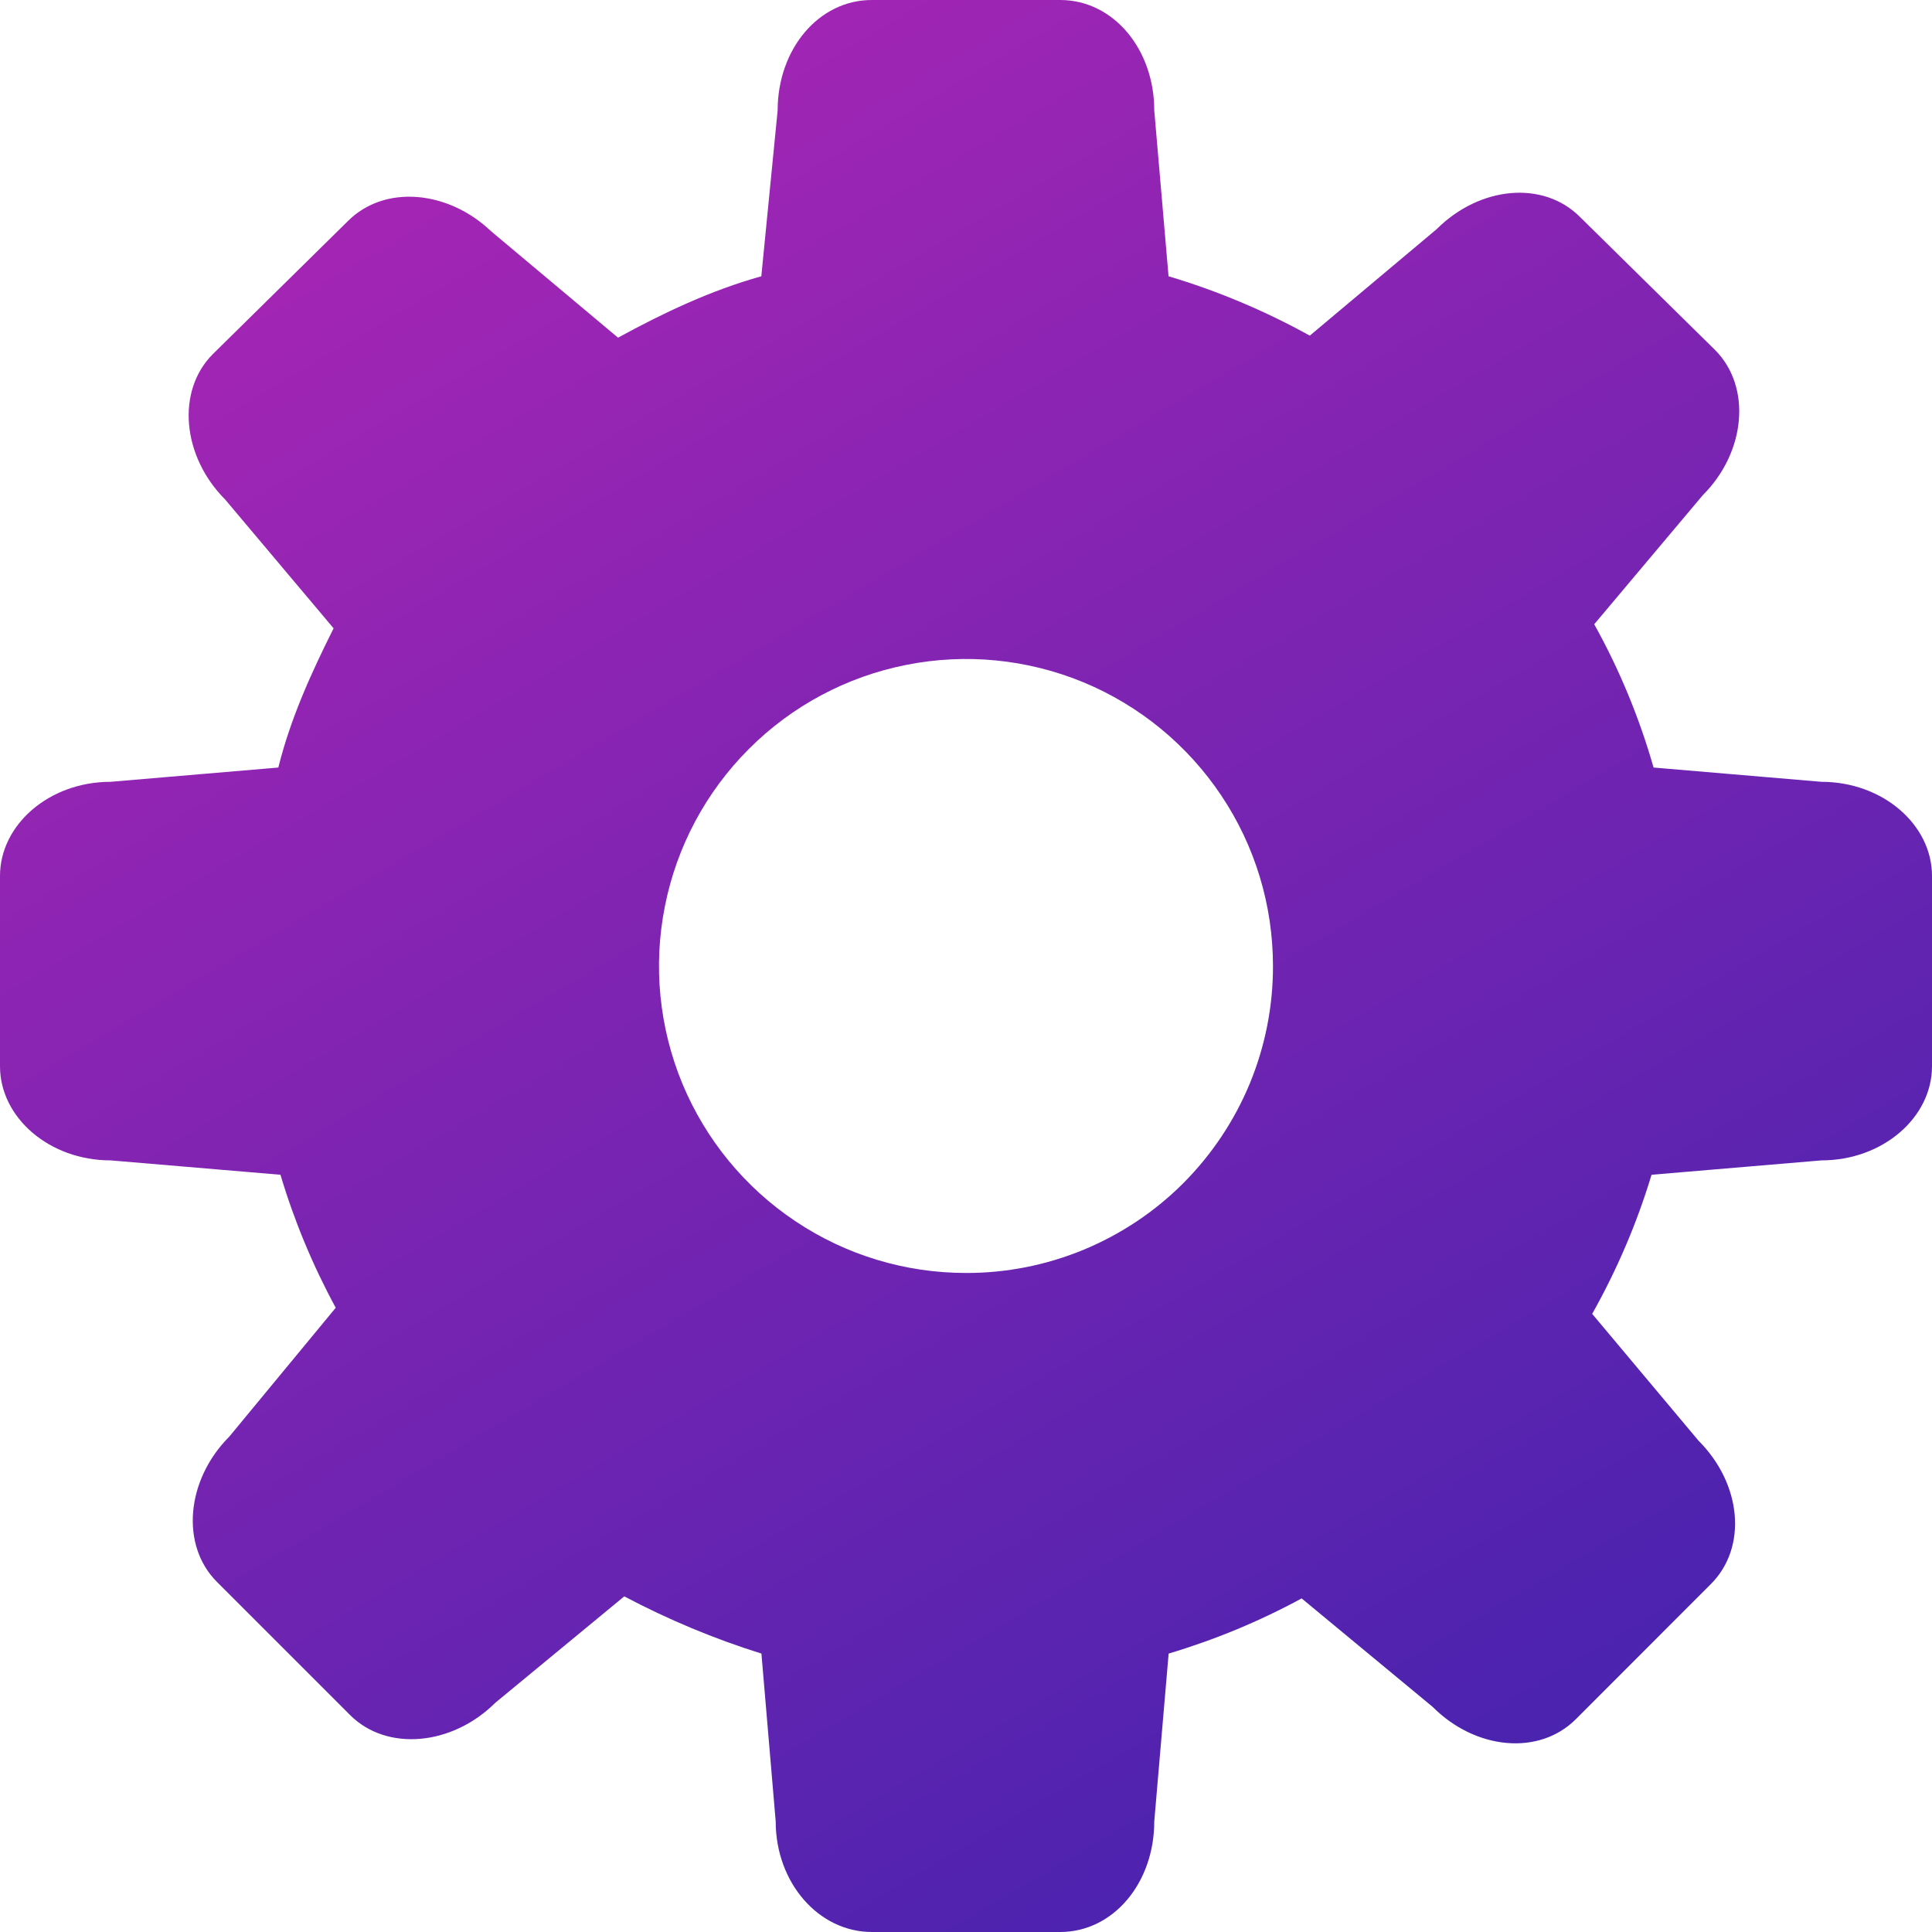
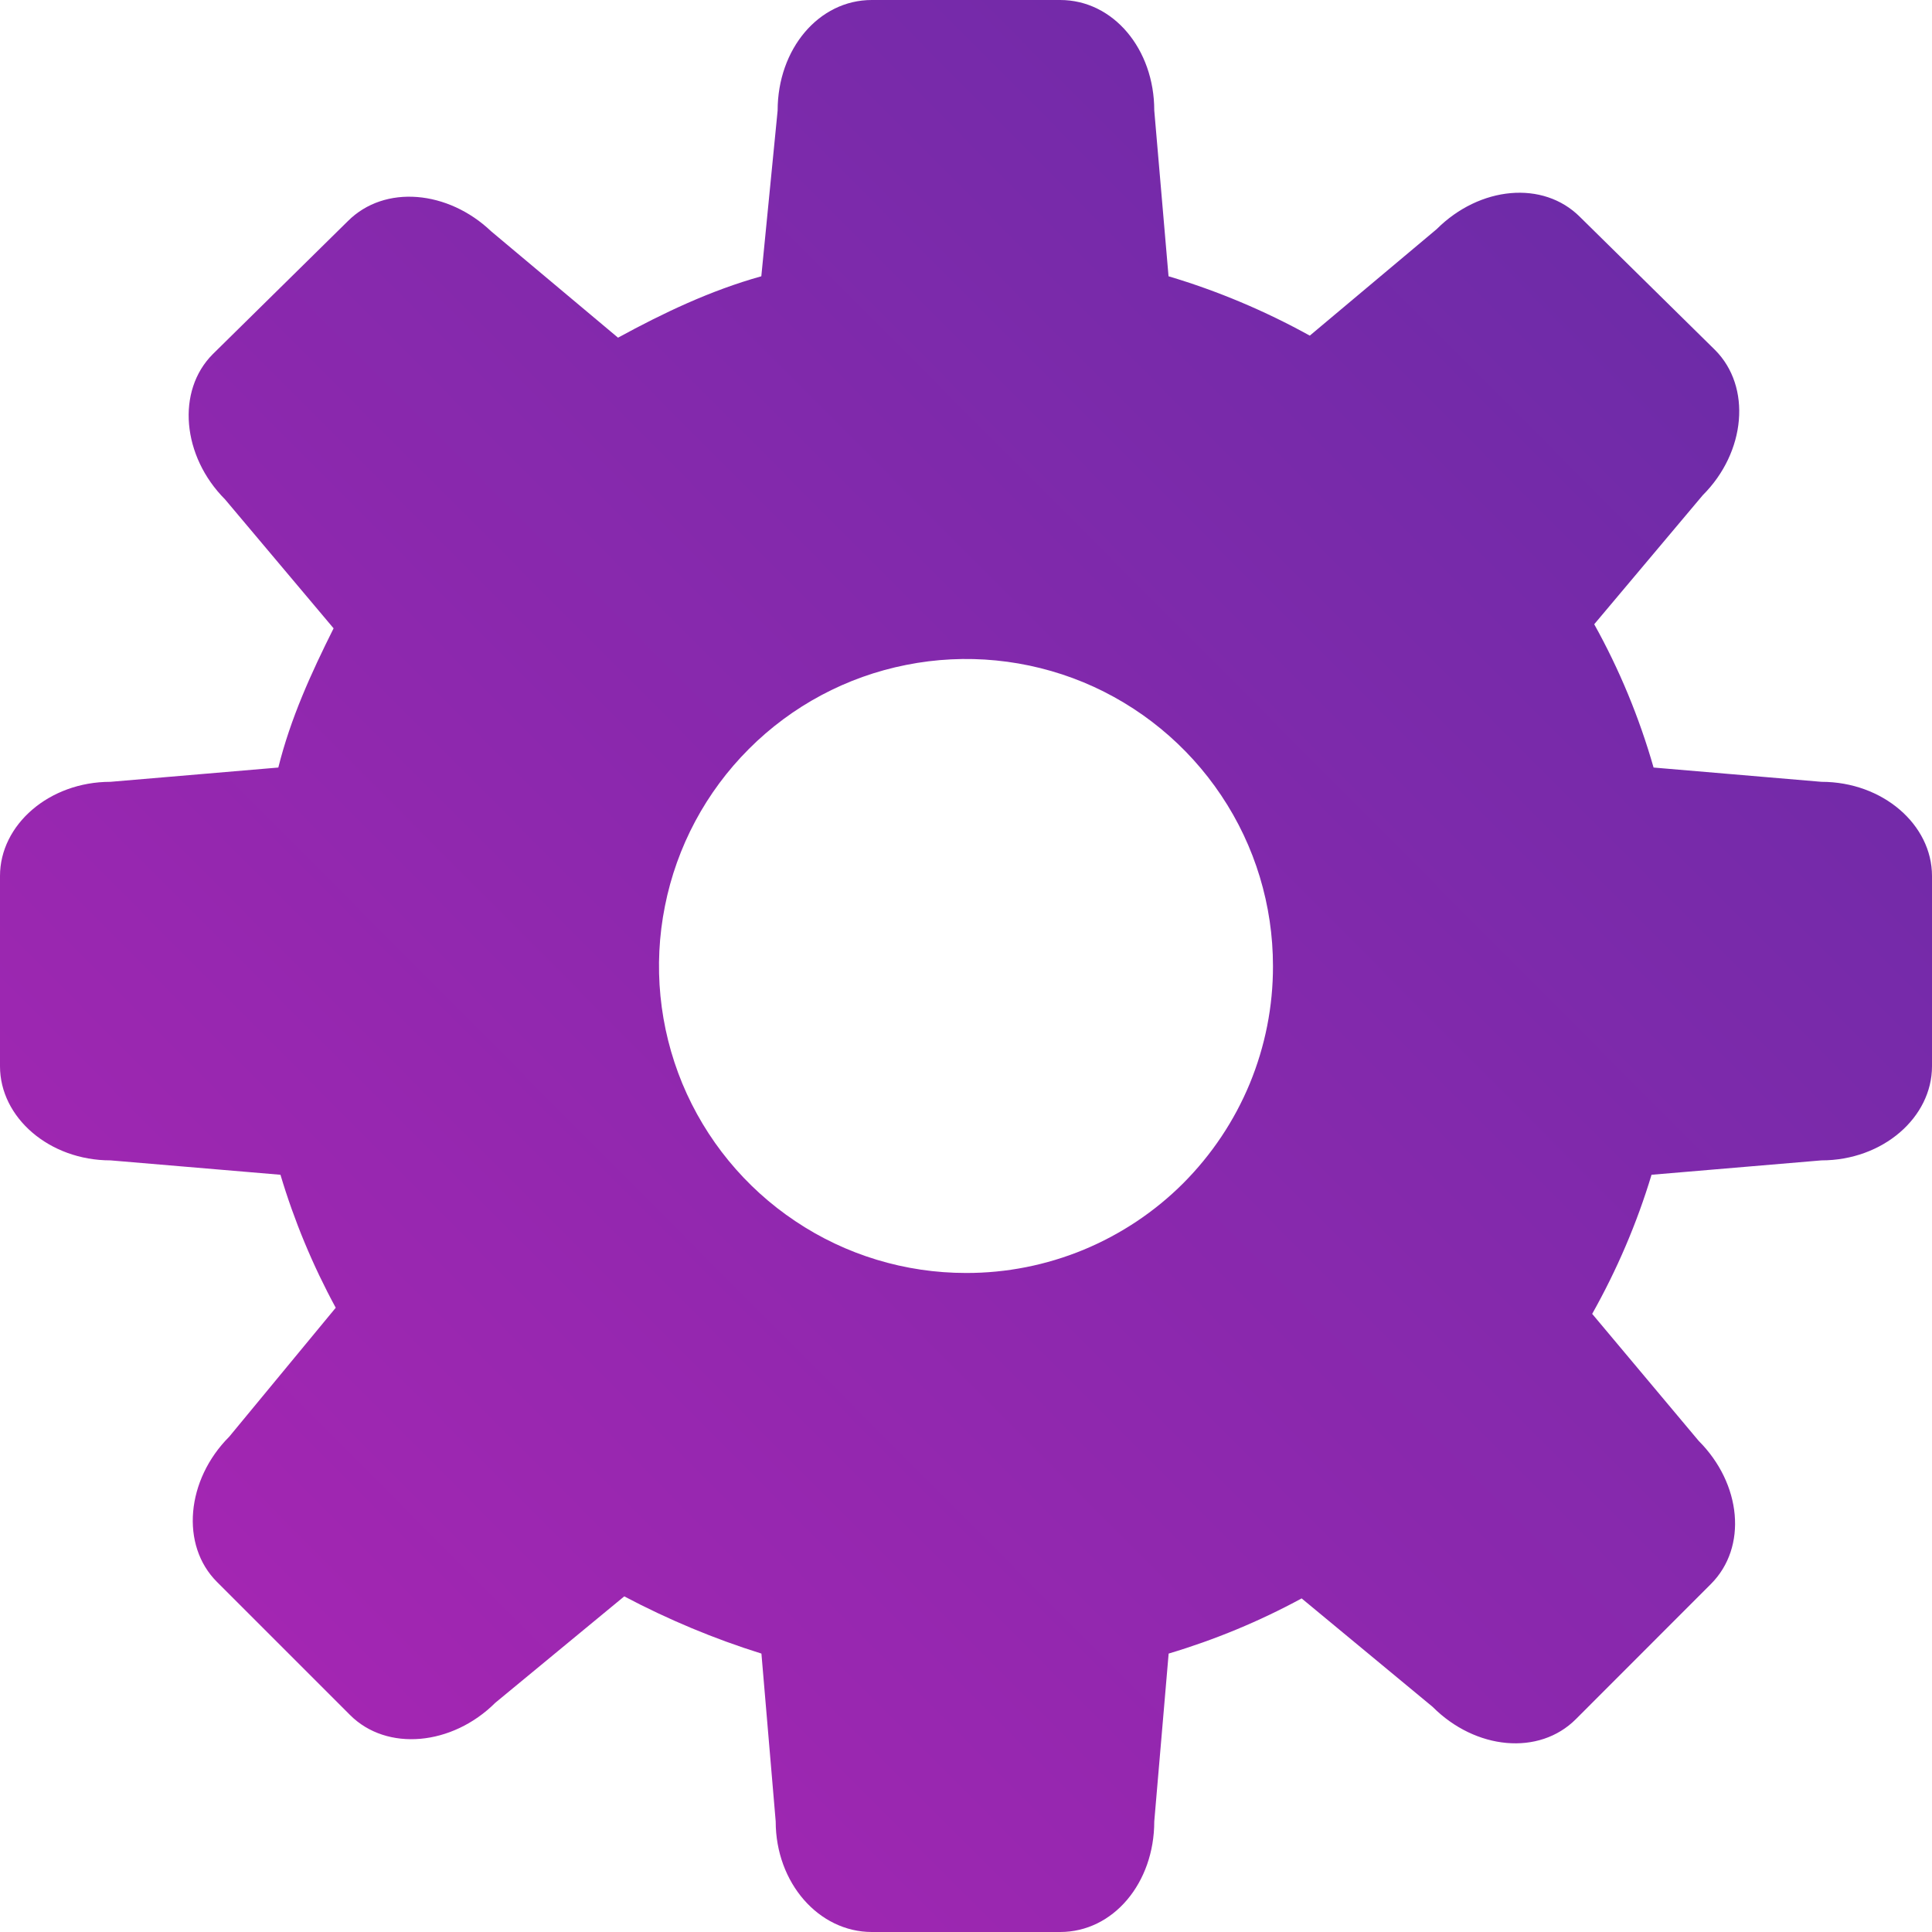
<svg xmlns="http://www.w3.org/2000/svg" width="18" height="18" viewBox="0 0 18 18" fill="none">
  <path d="M16.97 7.284L15.406 7.151C15.273 6.686 15.088 6.238 14.853 5.816L15.864 4.614C16.265 4.214 16.322 3.604 15.978 3.26L14.72 2.021C14.377 1.678 13.786 1.735 13.385 2.135L12.203 3.127C11.785 2.896 11.344 2.71 10.887 2.574L10.754 1.029C10.754 0.458 10.373 0 9.877 0H8.122C7.627 0 7.245 0.458 7.245 1.03L7.093 2.574C6.617 2.707 6.178 2.917 5.758 3.146L4.576 2.155C4.176 1.774 3.585 1.716 3.241 2.06L1.983 3.299C1.64 3.642 1.697 4.252 2.097 4.653L3.108 5.854C2.898 6.274 2.707 6.693 2.593 7.151L1.029 7.284C0.458 7.284 0 7.684 0 8.161V9.934C0 10.411 0.458 10.811 1.03 10.811L2.613 10.945C2.741 11.374 2.914 11.79 3.128 12.184L2.136 13.385C1.735 13.786 1.678 14.396 2.022 14.739L3.261 15.978C3.604 16.322 4.214 16.264 4.615 15.864L5.816 14.873C6.225 15.089 6.652 15.268 7.094 15.406L7.227 16.97C7.227 17.542 7.628 18 8.123 18H9.877C10.373 18 10.754 17.542 10.754 16.97L10.888 15.406C11.317 15.278 11.733 15.106 12.127 14.892L13.347 15.902C13.747 16.303 14.339 16.36 14.682 16.017L15.94 14.758C16.283 14.415 16.226 13.824 15.826 13.424L14.834 12.241C15.065 11.83 15.251 11.396 15.387 10.945L16.97 10.811C17.542 10.811 18 10.411 18 9.934V8.161C18 7.684 17.542 7.284 16.97 7.284ZM9 11.86C8.434 11.86 7.881 11.693 7.411 11.378C6.94 11.064 6.574 10.617 6.357 10.095C6.141 9.572 6.084 8.997 6.195 8.442C6.305 7.887 6.577 7.378 6.977 6.978C7.377 6.577 7.887 6.305 8.442 6.195C8.997 6.084 9.572 6.141 10.095 6.357C10.617 6.574 11.064 6.941 11.378 7.411C11.693 7.881 11.86 8.434 11.86 9C11.861 9.376 11.787 9.748 11.644 10.095C11.5 10.443 11.289 10.758 11.024 11.024C10.758 11.29 10.442 11.5 10.095 11.644C9.748 11.787 9.376 11.861 9 11.86Z" fill="url(#paint0_linear)" />
  <defs>
-     <linearGradient id="paint0_linear" x1="5.596" y1="-2.257" x2="17.678" y2="18.222" gradientUnits="userSpaceOnUse">
-       <stop stop-color="#B025B5" />
-       <stop offset="1" stop-color="#3923AE" />
+     <linearGradient id="paint0_linear" x1="4.90513e-07" y1="18" x2="18.042" y2="0.042" gradientUnits="userSpaceOnUse">
+       <stop stop-color="#AE25B4" />
+       <stop offset="1" stop-color="#632CA6" />
    </linearGradient>
  </defs>
</svg>
